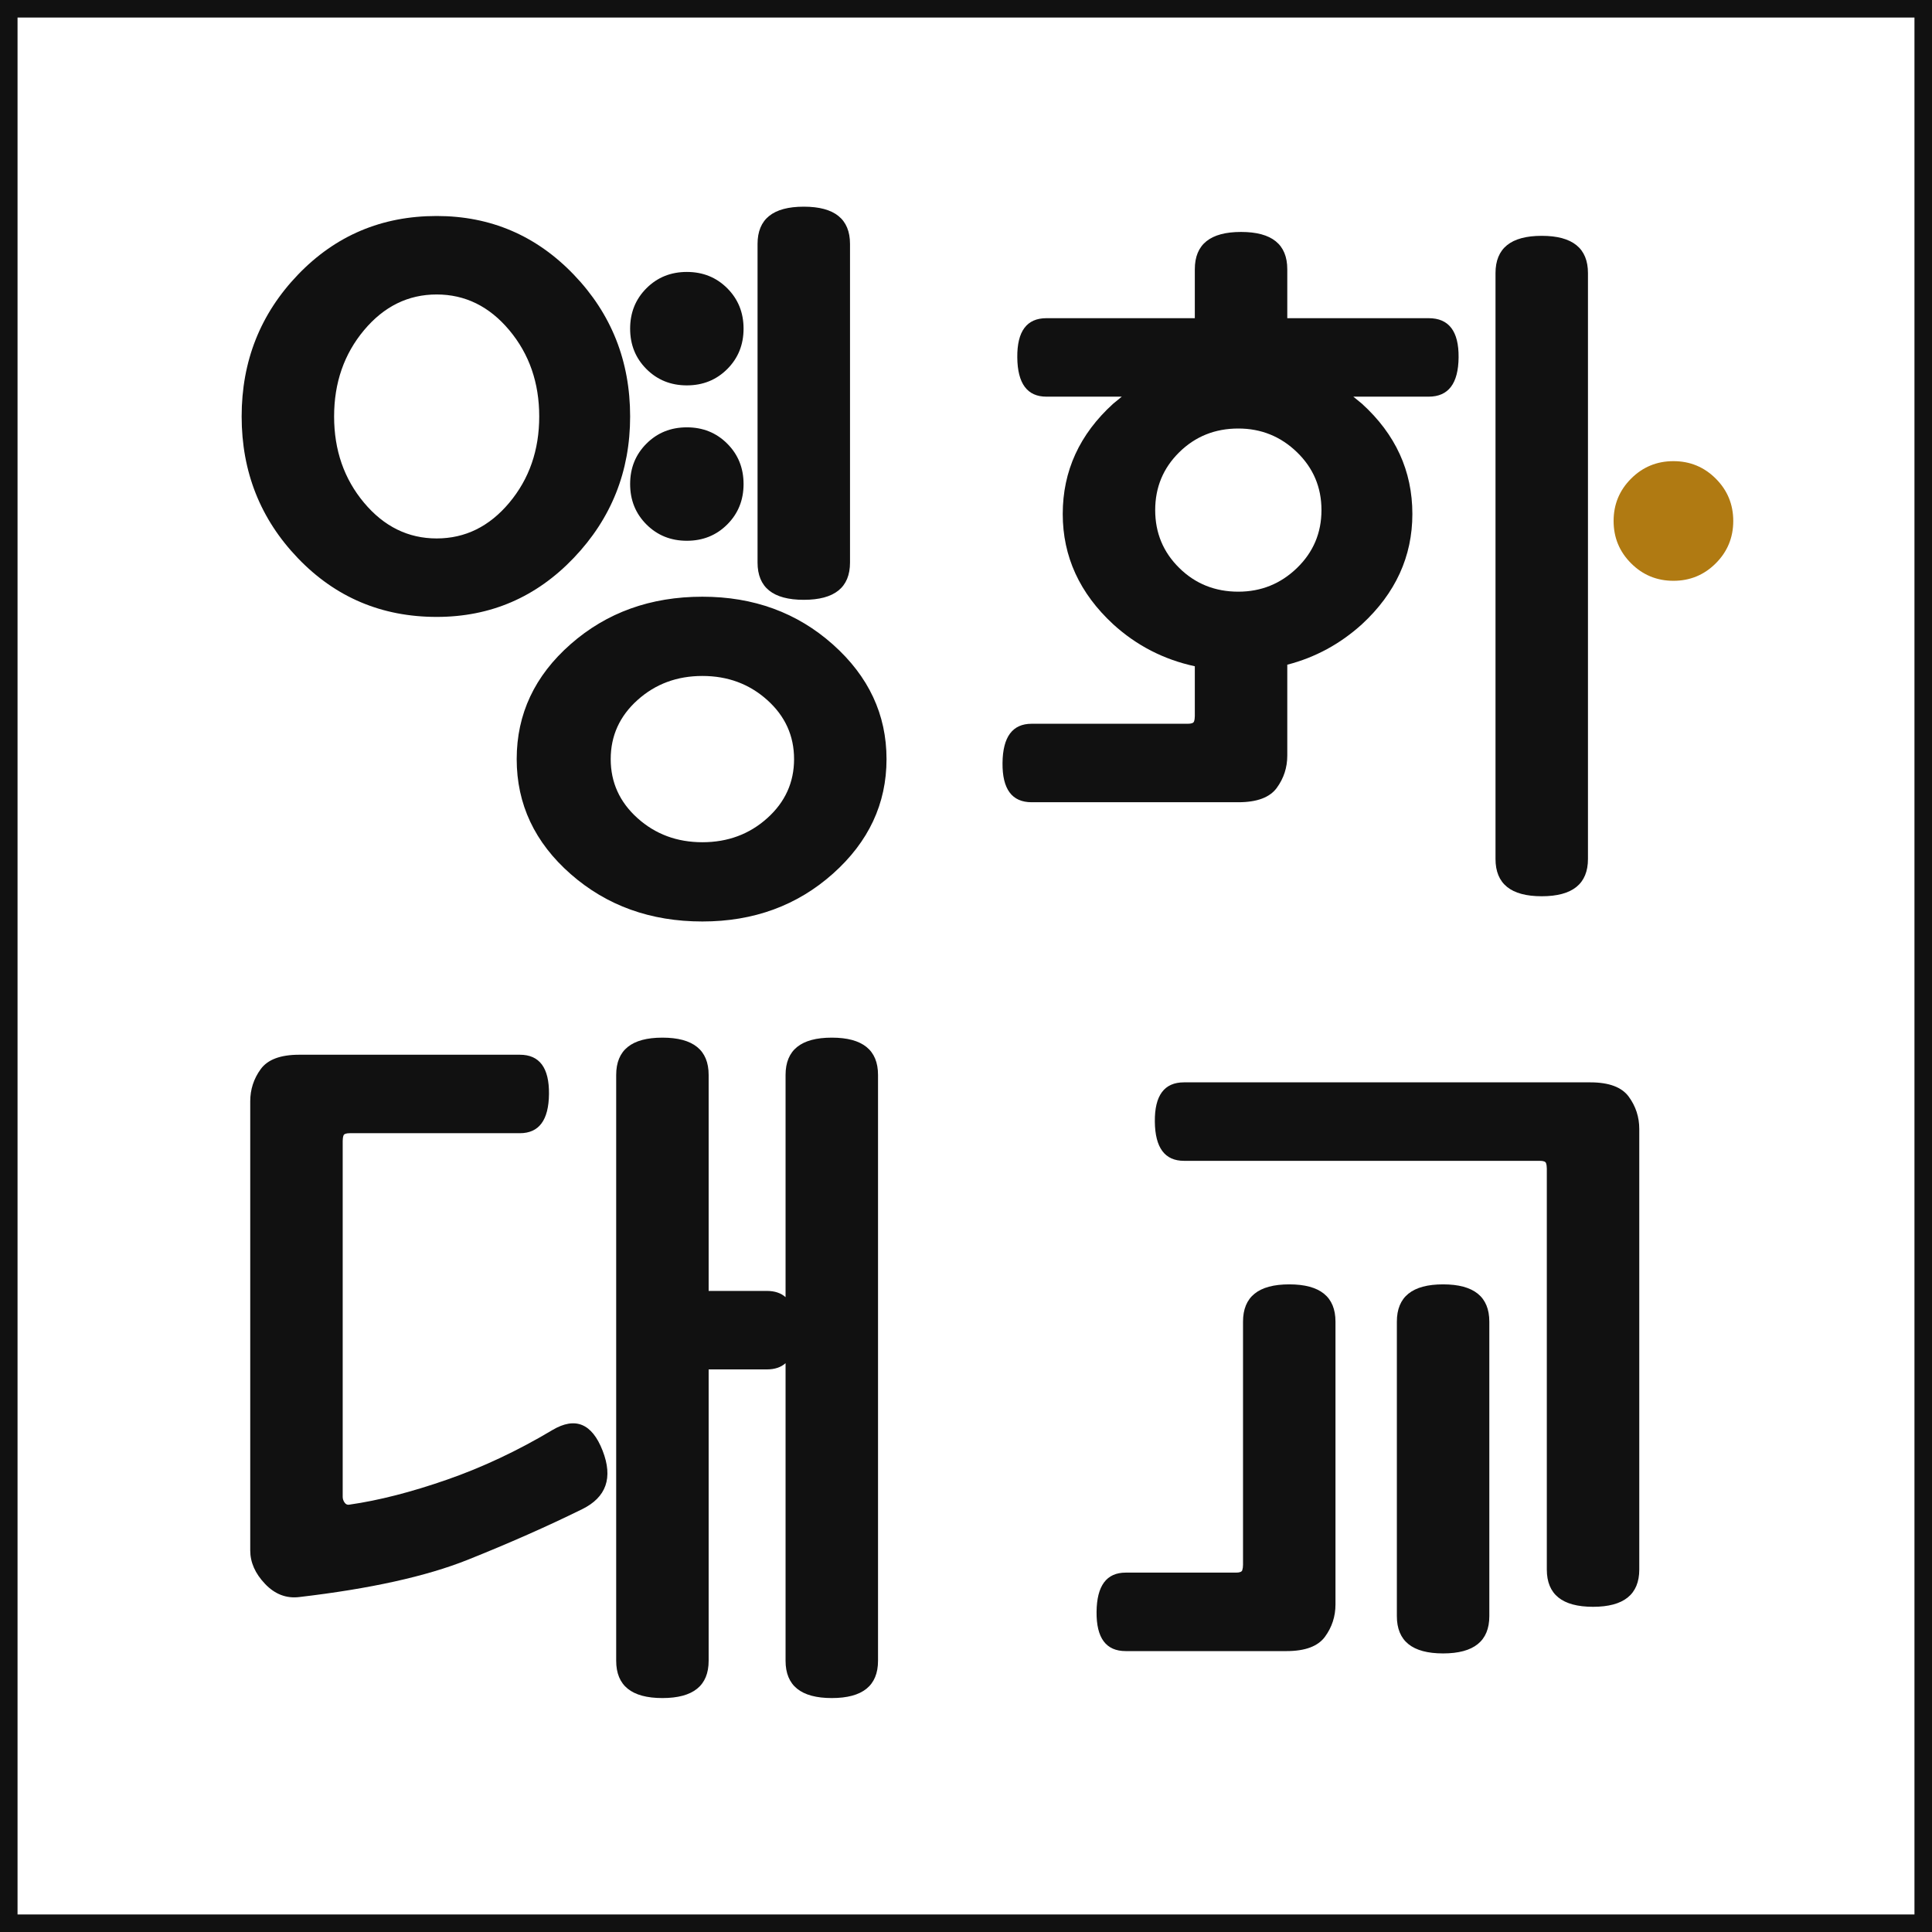
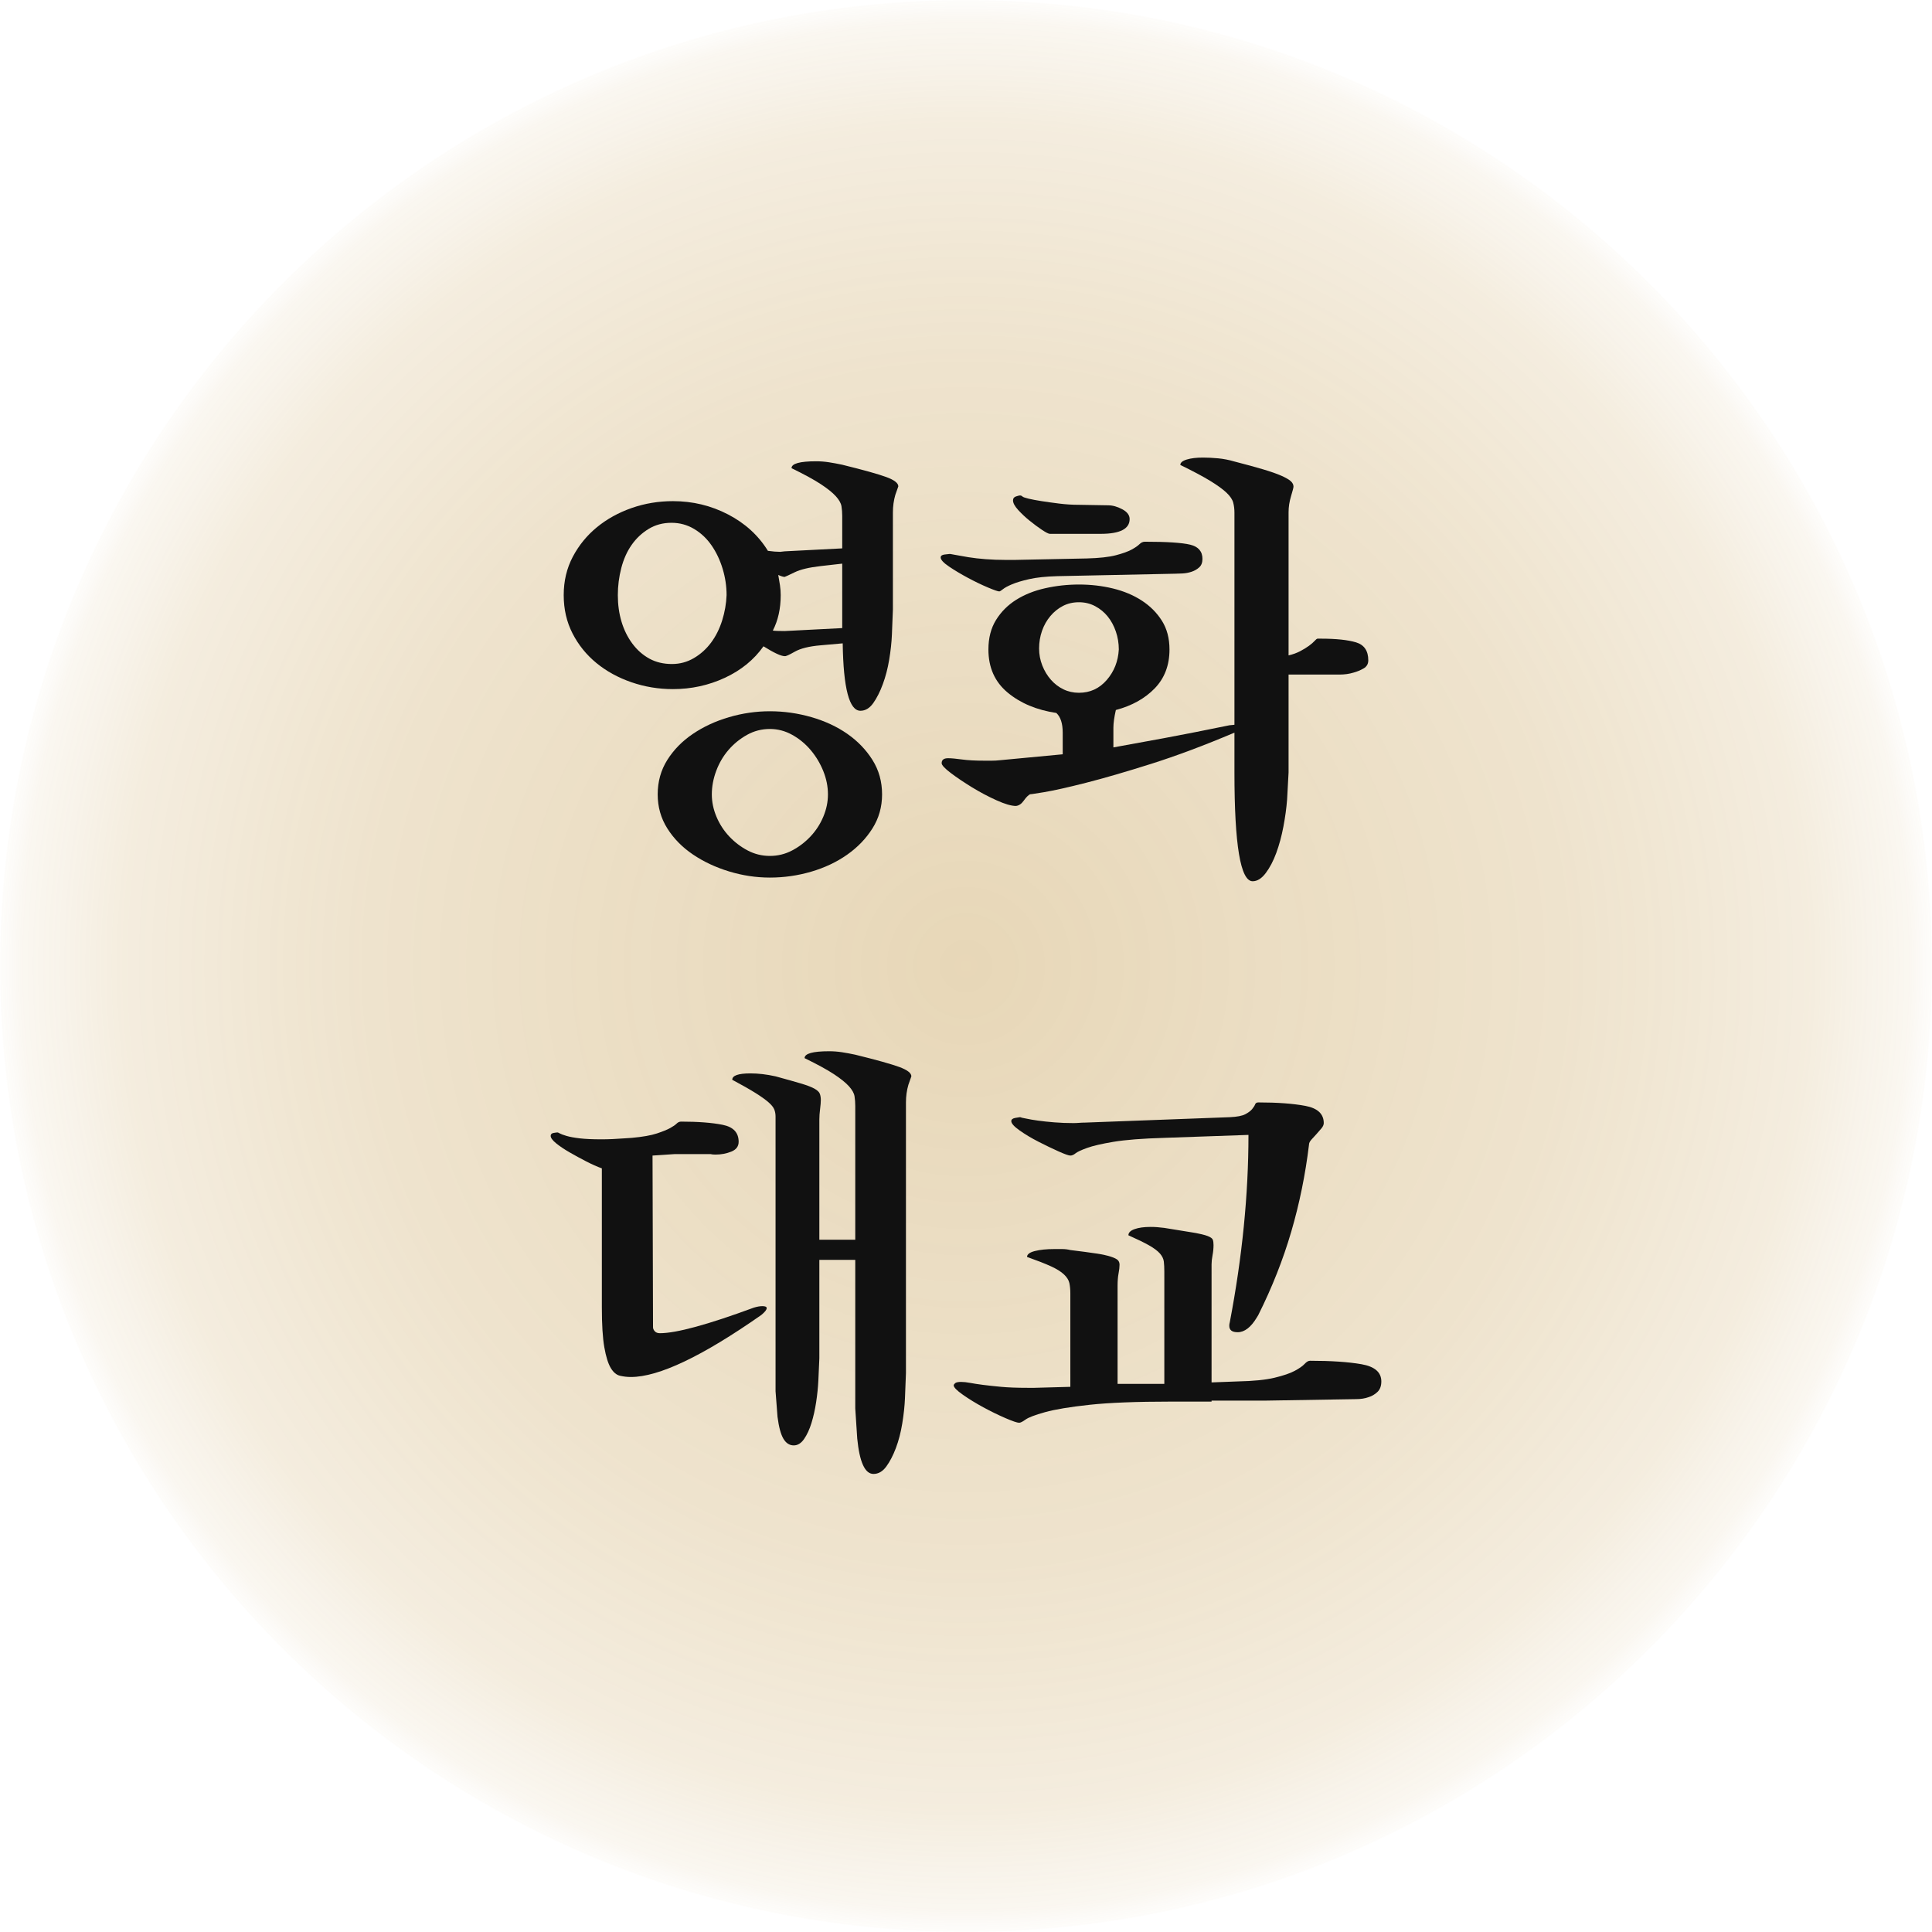
- <svg xmlns="http://www.w3.org/2000/svg" viewBox="-27.2 -27.2 264.4 264.4" width="264.4" height="264.4">
-   <rect x="-26" y="-26" width="262" height="262" fill="none" stroke="#111111" stroke-width="2.4" />
-   <path transform="translate(0.66 88.7) scale(0.10633)" fill="#111111" d="M832.0 -366.0Q832.0 -318.0 772.5 -318.0Q713.0 -318.0 713.0 -366.0V-776.0Q713.0 -824.0 772.5 -824.0Q832.0 -824.0 832.0 -776.0Z M695.0 -667.0Q695.0 -636.0 674.0 -615.0Q653.0 -594.0 622.0 -594.0Q591.0 -594.0 570.0 -615.0Q549.0 -636.0 549.0 -667.0Q549.0 -698.0 570.0 -719.0Q591.0 -740.0 622.0 -740.0Q653.0 -740.0 674.0 -719.0Q695.0 -698.0 695.0 -667.0Z M695.0 -467.0Q695.0 -436.0 674.0 -415.0Q653.0 -394.0 622.0 -394.0Q591.0 -394.0 570.0 -415.0Q549.0 -436.0 549.0 -467.0Q549.0 -498.0 570.0 -519.0Q591.0 -540.0 622.0 -540.0Q653.0 -540.0 674.0 -519.0Q695.0 -498.0 695.0 -467.0Z M549.0 -554.0Q549.0 -448.0 476.5 -372.0Q404.0 -296.0 300.0 -296.0Q194.0 -296.0 121.5 -371.5Q49.0 -447.0 49.0 -554.0Q49.0 -661.0 121.5 -736.5Q194.0 -812.0 300.0 -812.0Q404.0 -812.0 476.5 -736.5Q549.0 -661.0 549.0 -554.0Z M432.0 -554.0Q432.0 -619.0 393.5 -665.0Q355.0 -711.0 300.0 -711.0Q245.0 -711.0 206.5 -665.0Q168.0 -619.0 168.0 -554.0Q168.0 -489.0 206.5 -443.0Q245.0 -397.0 300.0 -397.0Q355.0 -397.0 393.5 -443.0Q432.0 -489.0 432.0 -554.0Z M879.0 -113.0Q879.0 -27.0 810.0 34.5Q741.0 96.0 642.0 96.0Q542.0 96.0 472.5 35.0Q403.0 -26.0 403.0 -113.0Q403.0 -200.0 472.5 -261.0Q542.0 -322.0 642.0 -322.0Q741.0 -322.0 810.0 -260.5Q879.0 -199.0 879.0 -113.0Z M760.0 -113.0Q760.0 -158.0 725.5 -189.0Q691.0 -220.0 642.0 -220.0Q593.0 -220.0 558.5 -189.0Q524.0 -158.0 524.0 -113.0Q524.0 -68.0 558.5 -37.0Q593.0 -6.0 642.0 -6.0Q691.0 -6.0 725.5 -37.0Q760.0 -68.0 760.0 -113.0Z" />
-   <path transform="translate(108.35 92.69) scale(0.10633)" fill="#111111" d="M382.0 -155.0Q382.0 -132.0 368.5 -113.5Q355.0 -95.0 319.0 -95.0H53.0Q15.0 -95.0 15.5 -145.5Q16.0 -196.0 53.0 -196.0H254.0Q261.0 -196.0 262.0 -199.0Q263.0 -202.0 263.0 -206.0V-270.0Q203.0 -283.0 158.0 -324.0Q93.0 -384.0 93.0 -466.0Q93.0 -549.0 158.0 -608.0Q163.0 -612.0 169.0 -617.0H72.0Q35.0 -617.0 34.5 -667.5Q34.0 -718.0 72.0 -718.0H263.0V-781.0Q263.0 -829.0 322.5 -829.0Q382.0 -829.0 382.0 -781.0V-718.0H564.0Q603.0 -718.0 602.5 -667.5Q602.0 -617.0 564.0 -617.0H467.0Q473.0 -612.0 478.0 -608.0Q543.0 -549.0 543.0 -466.0Q543.0 -384.0 478.0 -324.0Q436.0 -286.0 382.0 -272.0Z M769.0 -22.0Q769.0 26.0 709.5 26.0Q650.0 26.0 650.0 -22.0V-776.0Q650.0 -824.0 709.5 -824.0Q769.0 -824.0 769.0 -776.0Z M426.0 -471.0Q426.0 -515.0 394.5 -545.5Q363.0 -576.0 319.0 -576.0Q274.0 -576.0 243.0 -545.5Q212.0 -515.0 212.0 -471.0Q212.0 -427.0 243.0 -396.5Q274.0 -366.0 319.0 -366.0Q363.0 -366.0 394.5 -396.5Q426.0 -427.0 426.0 -471.0Z" />
-   <path transform="translate(108.35 92.69) scale(0.10633)" fill="#B07A12" d="M956.0 -457.0Q956.0 -425.0 933.5 -402.5Q911.0 -380.0 879.0 -380.0Q847.0 -380.0 824.5 -402.5Q802.0 -425.0 802.0 -457.0Q802.0 -489.0 824.5 -511.5Q847.0 -534.0 879.0 -534.0Q911.0 -534.0 933.5 -511.5Q956.0 -489.0 956.0 -457.0Z" />
-   <path transform="translate(-0.61 202.42) scale(0.10633)" fill="#111111" d="M662.0 -22.0Q662.0 26.0 602.5 26.0Q543.0 26.0 543.0 -22.0V-776.0Q543.0 -824.0 602.5 -824.0Q662.0 -824.0 662.0 -776.0V-498.0H737.0Q752.0 -498.0 761.0 -490.0V-776.0Q761.0 -824.0 820.5 -824.0Q880.0 -824.0 880.0 -776.0V-22.0Q880.0 26.0 820.5 26.0Q761.0 26.0 761.0 -22.0V-405.0Q752.0 -397.0 737.0 -397.0H662.0Z M72.0 -742.0Q72.0 -765.0 85.5 -783.5Q99.0 -802.0 135.0 -802.0H419.0Q457.0 -802.0 456.5 -751.5Q456.0 -701.0 419.0 -701.0H200.0Q193.0 -701.0 192.0 -698.0Q191.0 -695.0 191.0 -691.0V-233.0Q191.0 -229.0 193.5 -225.5Q196.0 -222.0 200.0 -223.0Q256.0 -231.0 325.0 -255.0Q394.0 -279.0 461.0 -319.0Q505.0 -345.0 525.5 -292.5Q546.0 -240.0 499.0 -217.0Q432.0 -184.0 352.0 -152.0Q272.0 -120.0 135.0 -104.0Q110.0 -101.0 91.0 -121.0Q72.0 -141.0 72.0 -164.0Z" />
-   <path transform="translate(121.22 206.2) scale(0.10633)" fill="#111111" d="M714.0 -175.0Q714.0 -127.0 654.5 -127.0Q595.0 -127.0 595.0 -175.0V-691.0Q595.0 -695.0 594.0 -698.0Q593.0 -701.0 586.0 -701.0H128.0Q91.0 -701.0 90.5 -751.5Q90.0 -802.0 128.0 -802.0H651.0Q687.0 -802.0 700.5 -783.5Q714.0 -765.0 714.0 -742.0Z M323.0 -130.0Q323.0 -107.0 309.5 -88.5Q296.0 -70.0 260.0 -70.0H53.0Q15.0 -70.0 15.5 -120.5Q16.0 -171.0 53.0 -171.0H195.0Q202.0 -171.0 203.0 -174.0Q204.0 -177.0 204.0 -181.0V-494.0Q204.0 -542.0 263.5 -542.0Q323.0 -542.0 323.0 -494.0Z M521.0 -115.0Q521.0 -67.0 461.5 -67.0Q402.0 -67.0 402.0 -115.0V-494.0Q402.0 -542.0 461.5 -542.0Q521.0 -542.0 521.0 -494.0Z" />
+ <svg xmlns="http://www.w3.org/2000/svg" viewBox="-129.97 -108 456 456" width="456" height="456">
+   <defs>
+     <radialGradient id="moon">
+       <stop offset="0" stop-color="#B07A12" stop-opacity="0.3" />
+       <stop offset="0.62" stop-color="#B07A12" stop-opacity="0.21" />
+       <stop offset="0.86" stop-color="#B07A12" stop-opacity="0.14" />
+       <stop offset="0.97" stop-color="#B07A12" stop-opacity="0.06" />
+       <stop offset="1" stop-color="#B07A12" stop-opacity="0" />
+     </radialGradient>
+   </defs>
+   <circle cx="98.03" cy="120" r="228" fill="url(#moon)" />
+   <path transform="translate(-4.47 93.09) scale(0.11614)" fill="#111111" d="M471.0 -418.0Q503.0 -398.0 514.0 -398.0Q517.0 -397.0 534.5 -407.0Q552.0 -417.0 587.0 -420.0L632.0 -424.0Q634.0 -287.0 668.0 -287.0Q683.0 -287.0 694.0 -302.5Q705.0 -318.0 713.5 -341.0Q722.0 -364.0 726.5 -391.0Q731.0 -418.0 732.0 -442.0L734.0 -493.0V-690.0Q734.0 -709.0 739.0 -726.0Q742.0 -735.0 745.0 -743.0Q745.0 -753.0 720.5 -762.0Q696.0 -771.0 631.0 -787.0Q617.0 -790.0 604.0 -792.0Q591.0 -794.0 578.0 -794.0Q528.0 -794.0 528.0 -780.0Q567.0 -761.0 587.5 -747.5Q608.0 -734.0 618.0 -723.0Q628.0 -712.0 629.5 -702.5Q631.0 -693.0 631.0 -683.0V-617.0L514.0 -611.0Q512.0 -611.0 509.5 -610.5Q507.0 -610.0 505.0 -610.0Q500.0 -610.0 493.5 -610.5Q487.0 -611.0 480.0 -612.0Q451.0 -659.0 399.0 -686.0Q347.0 -713.0 287.0 -713.0Q243.0 -713.0 203.0 -699.0Q163.0 -685.0 132.5 -660.0Q102.0 -635.0 83.5 -600.0Q65.0 -565.0 65.0 -522.0Q65.0 -479.0 83.0 -444.0Q101.0 -409.0 131.5 -384.0Q162.0 -359.0 202.5 -345.0Q243.0 -331.0 287.0 -331.0Q343.0 -331.0 392.5 -354.0Q442.0 -377.0 471.0 -418.0Z M506.0 -522.0Q506.0 -532.0 504.5 -542.0Q503.0 -552.0 501.0 -563.0Q510.0 -559.0 514.0 -559.0Q517.0 -560.0 534.5 -568.5Q552.0 -577.0 587.0 -581.0L631.0 -586.0V-455.0L514.0 -449.0Q495.0 -449.0 490.0 -450.0Q506.0 -481.0 506.0 -522.0Z M396.0 -522.0Q395.0 -496.0 387.0 -470.5Q379.0 -445.0 364.5 -425.5Q350.0 -406.0 329.5 -394.0Q309.0 -382.0 285.0 -382.0Q259.0 -382.0 239.0 -393.0Q219.0 -404.0 204.5 -423.5Q190.0 -443.0 182.5 -468.0Q175.0 -493.0 175.0 -522.0Q175.0 -550.0 182.0 -577.0Q189.0 -604.0 203.0 -624.0Q217.0 -644.0 237.5 -656.5Q258.0 -669.0 284.0 -669.0Q309.0 -669.0 330.0 -656.5Q351.0 -644.0 365.5 -623.0Q380.0 -602.0 388.0 -575.5Q396.0 -549.0 396.0 -522.0Z M712.0 -117.0Q712.0 -156.0 692.5 -187.0Q673.0 -218.0 641.5 -240.0Q610.0 -262.0 568.5 -274.0Q527.0 -286.0 484.0 -286.0Q442.0 -286.0 401.0 -274.0Q360.0 -262.0 327.5 -240.0Q295.0 -218.0 275.5 -187.0Q256.0 -156.0 256.0 -117.0Q256.0 -79.0 275.5 -48.0Q295.0 -17.0 327.5 5.0Q360.0 27.0 401.0 39.5Q442.0 52.0 484.0 52.0Q527.0 52.0 568.0 40.0Q609.0 28.0 641.0 5.5Q673.0 -17.0 692.5 -48.0Q712.0 -79.0 712.0 -117.0Z M602.0 -117.0Q602.0 -94.0 592.5 -71.5Q583.0 -49.0 566.5 -31.5Q550.0 -14.0 529.0 -3.0Q508.0 8.0 484.0 8.0Q460.0 8.0 439.0 -3.0Q418.0 -14.0 401.5 -31.5Q385.0 -49.0 375.5 -71.5Q366.0 -94.0 366.0 -117.0Q366.0 -141.0 375.0 -165.0Q384.0 -189.0 400.0 -207.5Q416.0 -226.0 437.5 -238.0Q459.0 -250.0 484.0 -250.0Q508.0 -250.0 529.5 -238.0Q551.0 -226.0 567.0 -207.0Q583.0 -188.0 592.5 -164.5Q602.0 -141.0 602.0 -117.0Z" />
+   <path transform="translate(90.66 92.33) scale(0.11614)" fill="#111111" d="M396.0 -670.0Q396.0 -682.0 381.0 -690.0Q366.0 -698.0 352.0 -698.0L293.0 -699.0Q273.0 -699.0 253.0 -701.5Q233.0 -704.0 217.0 -706.5Q201.0 -709.0 190.5 -711.5Q180.0 -714.0 178.0 -716.0Q176.0 -718.0 173.0 -718.0Q171.0 -718.0 165.0 -716.0Q159.0 -714.0 159.0 -708.0Q159.0 -700.0 169.5 -688.5Q180.0 -677.0 193.0 -666.5Q206.0 -656.0 218.0 -648.0Q230.0 -640.0 234.0 -640.0H337.0Q396.0 -640.0 396.0 -670.0Z M544.0 -589.0Q544.0 -612.0 519.0 -618.0Q494.0 -624.0 427.0 -624.0Q421.0 -624.0 416.0 -619.0Q411.0 -614.0 400.0 -608.0Q389.0 -602.0 368.0 -596.5Q347.0 -591.0 309.0 -590.0L162.0 -587.0H145.0Q123.0 -587.0 103.5 -588.5Q84.0 -590.0 68.5 -592.5Q53.0 -595.0 43.0 -597.0Q33.0 -599.0 32.0 -599.0H29.0Q28.0 -599.0 20.0 -598.0Q12.0 -597.0 12.0 -592.0Q12.0 -585.0 29.0 -573.5Q46.0 -562.0 67.5 -550.5Q89.0 -539.0 108.0 -531.0Q127.0 -523.0 131.0 -523.0Q133.0 -523.0 138.5 -527.5Q144.0 -532.0 157.0 -537.5Q170.0 -543.0 192.0 -548.0Q214.0 -553.0 249.0 -554.0L489.0 -559.0Q494.0 -559.0 503.5 -559.5Q513.0 -560.0 522.0 -563.0Q531.0 -566.0 537.5 -572.0Q544.0 -578.0 544.0 -589.0Z M609.0 -236.0V-155.0Q609.0 66.0 646.0 66.0Q660.0 66.0 672.5 49.5Q685.0 33.0 694.0 8.5Q703.0 -16.0 708.5 -45.0Q714.0 -74.0 716.0 -100.0L719.0 -155.0V-354.0H822.0Q838.0 -354.0 851.0 -358.0Q862.0 -361.0 871.5 -366.5Q881.0 -372.0 881.0 -383.0Q881.0 -412.0 856.0 -419.5Q831.0 -427.0 784.0 -427.0H778.0Q776.0 -427.0 772.0 -422.5Q768.0 -418.0 760.5 -412.5Q753.0 -407.0 742.5 -401.5Q732.0 -396.0 719.0 -393.0V-684.0Q719.0 -700.0 724.0 -716.5Q729.0 -733.0 729.0 -736.0Q729.0 -742.0 723.5 -747.0Q718.0 -752.0 704.5 -758.0Q691.0 -764.0 667.5 -771.0Q644.0 -778.0 609.0 -787.0Q592.0 -792.0 575.5 -793.5Q559.0 -795.0 545.0 -795.0Q525.0 -795.0 512.0 -791.0Q499.0 -787.0 499.0 -780.0Q538.0 -761.0 560.0 -747.5Q582.0 -734.0 593.0 -723.5Q604.0 -713.0 606.5 -703.5Q609.0 -694.0 609.0 -683.0V-252.0Q608.0 -252.0 604.5 -251.5Q601.0 -251.0 599.0 -251.0Q526.0 -236.0 467.0 -225.0Q408.0 -214.0 363.0 -206.0V-246.0Q363.0 -260.0 368.0 -282.0Q417.0 -295.0 447.0 -326.0Q477.0 -357.0 477.0 -405.0Q477.0 -439.0 461.5 -463.5Q446.0 -488.0 420.5 -504.5Q395.0 -521.0 362.0 -529.0Q329.0 -537.0 293.0 -537.0Q258.0 -537.0 224.5 -529.5Q191.0 -522.0 165.5 -506.0Q140.0 -490.0 124.5 -465.0Q109.0 -440.0 109.0 -405.0Q109.0 -350.0 148.0 -317.5Q187.0 -285.0 247.0 -276.0Q260.0 -264.0 260.0 -236.0V-192.0L133.0 -180.0Q124.0 -179.0 116.0 -179.0Q108.0 -179.0 101.0 -179.0Q73.0 -179.0 55.0 -181.5Q37.0 -184.0 27.0 -184.0Q14.0 -184.0 14.0 -174.0Q14.0 -168.0 32.5 -154.0Q51.0 -140.0 75.5 -125.0Q100.0 -110.0 125.5 -98.5Q151.0 -87.0 165.0 -87.0Q174.0 -88.0 181.0 -98.0Q188.0 -108.0 194.0 -111.0Q192.0 -110.0 222.0 -115.0Q252.0 -120.0 307.0 -134.0Q362.0 -148.0 439.5 -172.5Q517.0 -197.0 609.0 -236.0Z M374.0 -405.0Q372.0 -369.0 349.5 -343.0Q327.0 -317.0 293.0 -317.0Q276.0 -317.0 261.5 -324.0Q247.0 -331.0 236.0 -343.5Q225.0 -356.0 218.5 -372.5Q212.0 -389.0 212.0 -407.0Q212.0 -426.0 218.0 -443.0Q224.0 -460.0 235.0 -473.0Q246.0 -486.0 260.5 -493.5Q275.0 -501.0 293.0 -501.0Q311.0 -501.0 326.0 -493.0Q341.0 -485.0 351.5 -472.0Q362.0 -459.0 368.0 -441.5Q374.0 -424.0 374.0 -405.0Z" />
+   <path transform="translate(-1.39 232.22) scale(0.11614)" fill="#111111" d="M558.0 -169.0V-369.0H631.0V-67.0L635.0 -6.0Q642.0 66.0 668.0 66.0Q683.0 66.0 694.0 51.0Q705.0 36.0 713.5 13.5Q722.0 -9.0 726.5 -36.5Q731.0 -64.0 732.0 -88.0L734.0 -139.0V-689.0Q734.0 -708.0 739.0 -725.0Q742.0 -734.0 745.0 -742.0Q745.0 -752.0 720.5 -761.0Q696.0 -770.0 631.0 -786.0Q617.0 -789.0 604.0 -791.0Q591.0 -793.0 578.0 -793.0Q528.0 -793.0 528.0 -779.0Q567.0 -760.0 587.5 -746.5Q608.0 -733.0 618.0 -722.0Q628.0 -711.0 629.5 -701.5Q631.0 -692.0 631.0 -682.0V-410.0H558.0V-654.0Q558.0 -664.0 559.5 -675.5Q561.0 -687.0 561.0 -694.0Q561.0 -701.0 559.0 -706.5Q557.0 -712.0 548.0 -717.0Q539.0 -722.0 520.5 -727.5Q502.0 -733.0 469.0 -742.0Q442.0 -748.0 418.0 -748.0Q381.0 -748.0 381.0 -735.0Q411.0 -719.0 428.5 -708.0Q446.0 -697.0 455.0 -689.0Q464.0 -681.0 466.5 -674.5Q469.0 -668.0 469.0 -660.0V-654.0V-102.0L473.0 -50.0Q477.0 -19.0 485.0 -5.5Q493.0 8.0 506.0 8.0Q518.0 8.0 527.0 -5.0Q536.0 -18.0 542.0 -37.5Q548.0 -57.0 551.5 -80.0Q555.0 -103.0 556.0 -124.0Z M440.0 -257.0Q451.0 -266.0 451.0 -271.0Q451.0 -275.0 442.0 -275.0Q435.0 -275.0 425.0 -272.0Q284.0 -220.0 234.0 -220.0Q227.0 -220.0 223.5 -224.0Q220.0 -228.0 220.0 -232.0L219.0 -581.0L264.0 -584.0H337.0Q340.0 -583.0 347.0 -583.0Q364.0 -583.0 379.0 -589.0Q394.0 -595.0 394.0 -609.0Q394.0 -637.0 361.5 -643.5Q329.0 -650.0 277.0 -650.0Q272.0 -650.0 268.0 -646.0Q264.0 -642.0 255.0 -637.0Q246.0 -632.0 228.0 -626.0Q210.0 -620.0 177.0 -617.0L162.0 -616.0Q149.0 -615.0 137.5 -614.5Q126.0 -614.0 115.0 -614.0Q88.0 -614.0 71.0 -616.0Q54.0 -618.0 44.0 -621.0Q34.0 -624.0 30.5 -626.0Q27.0 -628.0 26.0 -628.0Q24.0 -628.0 18.0 -627.0Q12.0 -626.0 12.0 -621.0Q12.0 -615.0 23.0 -606.0Q34.0 -597.0 50.5 -587.5Q67.0 -578.0 84.5 -569.0Q102.0 -560.0 116.0 -555.0V-272.0Q116.0 -220.0 121.0 -191.5Q126.0 -163.0 134.0 -149.5Q142.0 -136.0 153.0 -133.5Q164.0 -131.0 175.0 -131.0Q260.0 -131.0 440.0 -257.0Z" />
+   <path transform="translate(95.48 232.22) scale(0.11614)" fill="#111111" d="M749.0 -647.0Q749.0 -675.0 711.5 -682.0Q674.0 -689.0 616.0 -689.0Q611.0 -689.0 609.5 -685.0Q608.0 -681.0 603.5 -675.5Q599.0 -670.0 589.5 -665.0Q580.0 -660.0 558.0 -659.0L264.0 -648.0Q258.0 -648.0 252.0 -647.5Q246.0 -647.0 240.0 -647.0Q220.0 -647.0 201.5 -648.5Q183.0 -650.0 168.5 -652.0Q154.0 -654.0 145.0 -656.0Q136.0 -658.0 135.0 -658.0Q134.0 -659.0 131.0 -659.0Q130.0 -659.0 122.0 -657.5Q114.0 -656.0 114.0 -651.0Q114.0 -644.0 131.0 -632.0Q148.0 -620.0 169.5 -609.0Q191.0 -598.0 210.0 -589.5Q229.0 -581.0 234.0 -581.0Q239.0 -581.0 244.5 -585.5Q250.0 -590.0 268.0 -596.5Q286.0 -603.0 322.0 -609.0Q358.0 -615.0 425.0 -617.0L596.0 -623.0Q596.0 -441.0 558.0 -242.0Q557.0 -239.0 557.0 -235.0Q557.0 -222.0 574.0 -222.0Q595.0 -222.0 613.0 -252.0L616.0 -257.0Q658.0 -341.0 683.0 -426.5Q708.0 -512.0 719.0 -603.0Q719.0 -608.0 724.0 -613.5Q729.0 -619.0 734.5 -625.0Q740.0 -631.0 744.5 -636.5Q749.0 -642.0 749.0 -647.0Z M234.0 -111.0 161.0 -109.0H147.0Q115.0 -109.0 93.5 -111.0Q72.0 -113.0 56.5 -115.0Q41.0 -117.0 30.5 -119.0Q20.0 -121.0 12.0 -121.0Q3.0 -121.0 0.0 -118.5Q-3.0 -116.0 -3.0 -114.0Q-3.0 -108.0 15.5 -95.0Q34.0 -82.0 57.0 -69.5Q80.0 -57.0 102.0 -47.5Q124.0 -38.0 130.0 -38.0Q134.0 -38.0 143.0 -44.5Q152.0 -51.0 182.5 -59.5Q213.0 -68.0 273.0 -74.5Q333.0 -81.0 439.0 -81.0H521.0V-83.0H631.0L814.0 -86.0Q829.0 -86.0 840.0 -90.0Q850.0 -93.0 858.0 -100.5Q866.0 -108.0 866.0 -122.0Q866.0 -150.0 825.5 -157.0Q785.0 -164.0 721.0 -164.0Q716.0 -164.0 710.0 -157.5Q704.0 -151.0 690.0 -143.5Q676.0 -136.0 649.0 -129.5Q622.0 -123.0 574.0 -122.0L521.0 -120.0V-360.0Q521.0 -368.0 523.0 -378.5Q525.0 -389.0 525.0 -399.0Q525.0 -406.0 523.5 -410.0Q522.0 -414.0 513.0 -417.5Q504.0 -421.0 483.5 -424.5Q463.0 -428.0 425.0 -434.0Q417.0 -435.0 410.5 -435.5Q404.0 -436.0 397.0 -436.0Q377.0 -436.0 364.5 -431.5Q352.0 -427.0 352.0 -419.0Q379.0 -407.0 394.0 -398.5Q409.0 -390.0 416.0 -382.0Q423.0 -374.0 424.0 -365.5Q425.0 -357.0 425.0 -345.0V-117.0H330.0V-316.0Q330.0 -331.0 332.0 -341.5Q334.0 -352.0 334.0 -359.0Q334.0 -365.0 330.5 -368.5Q327.0 -372.0 316.5 -375.5Q306.0 -379.0 286.5 -382.0Q267.0 -385.0 234.0 -389.0Q226.0 -391.0 217.5 -391.0Q209.0 -391.0 201.0 -391.0Q178.0 -391.0 162.0 -387.0Q146.0 -383.0 146.0 -375.0Q177.0 -364.0 194.5 -356.0Q212.0 -348.0 221.0 -339.5Q230.0 -331.0 232.0 -322.0Q234.0 -313.0 234.0 -301.0Z" />
</svg>
